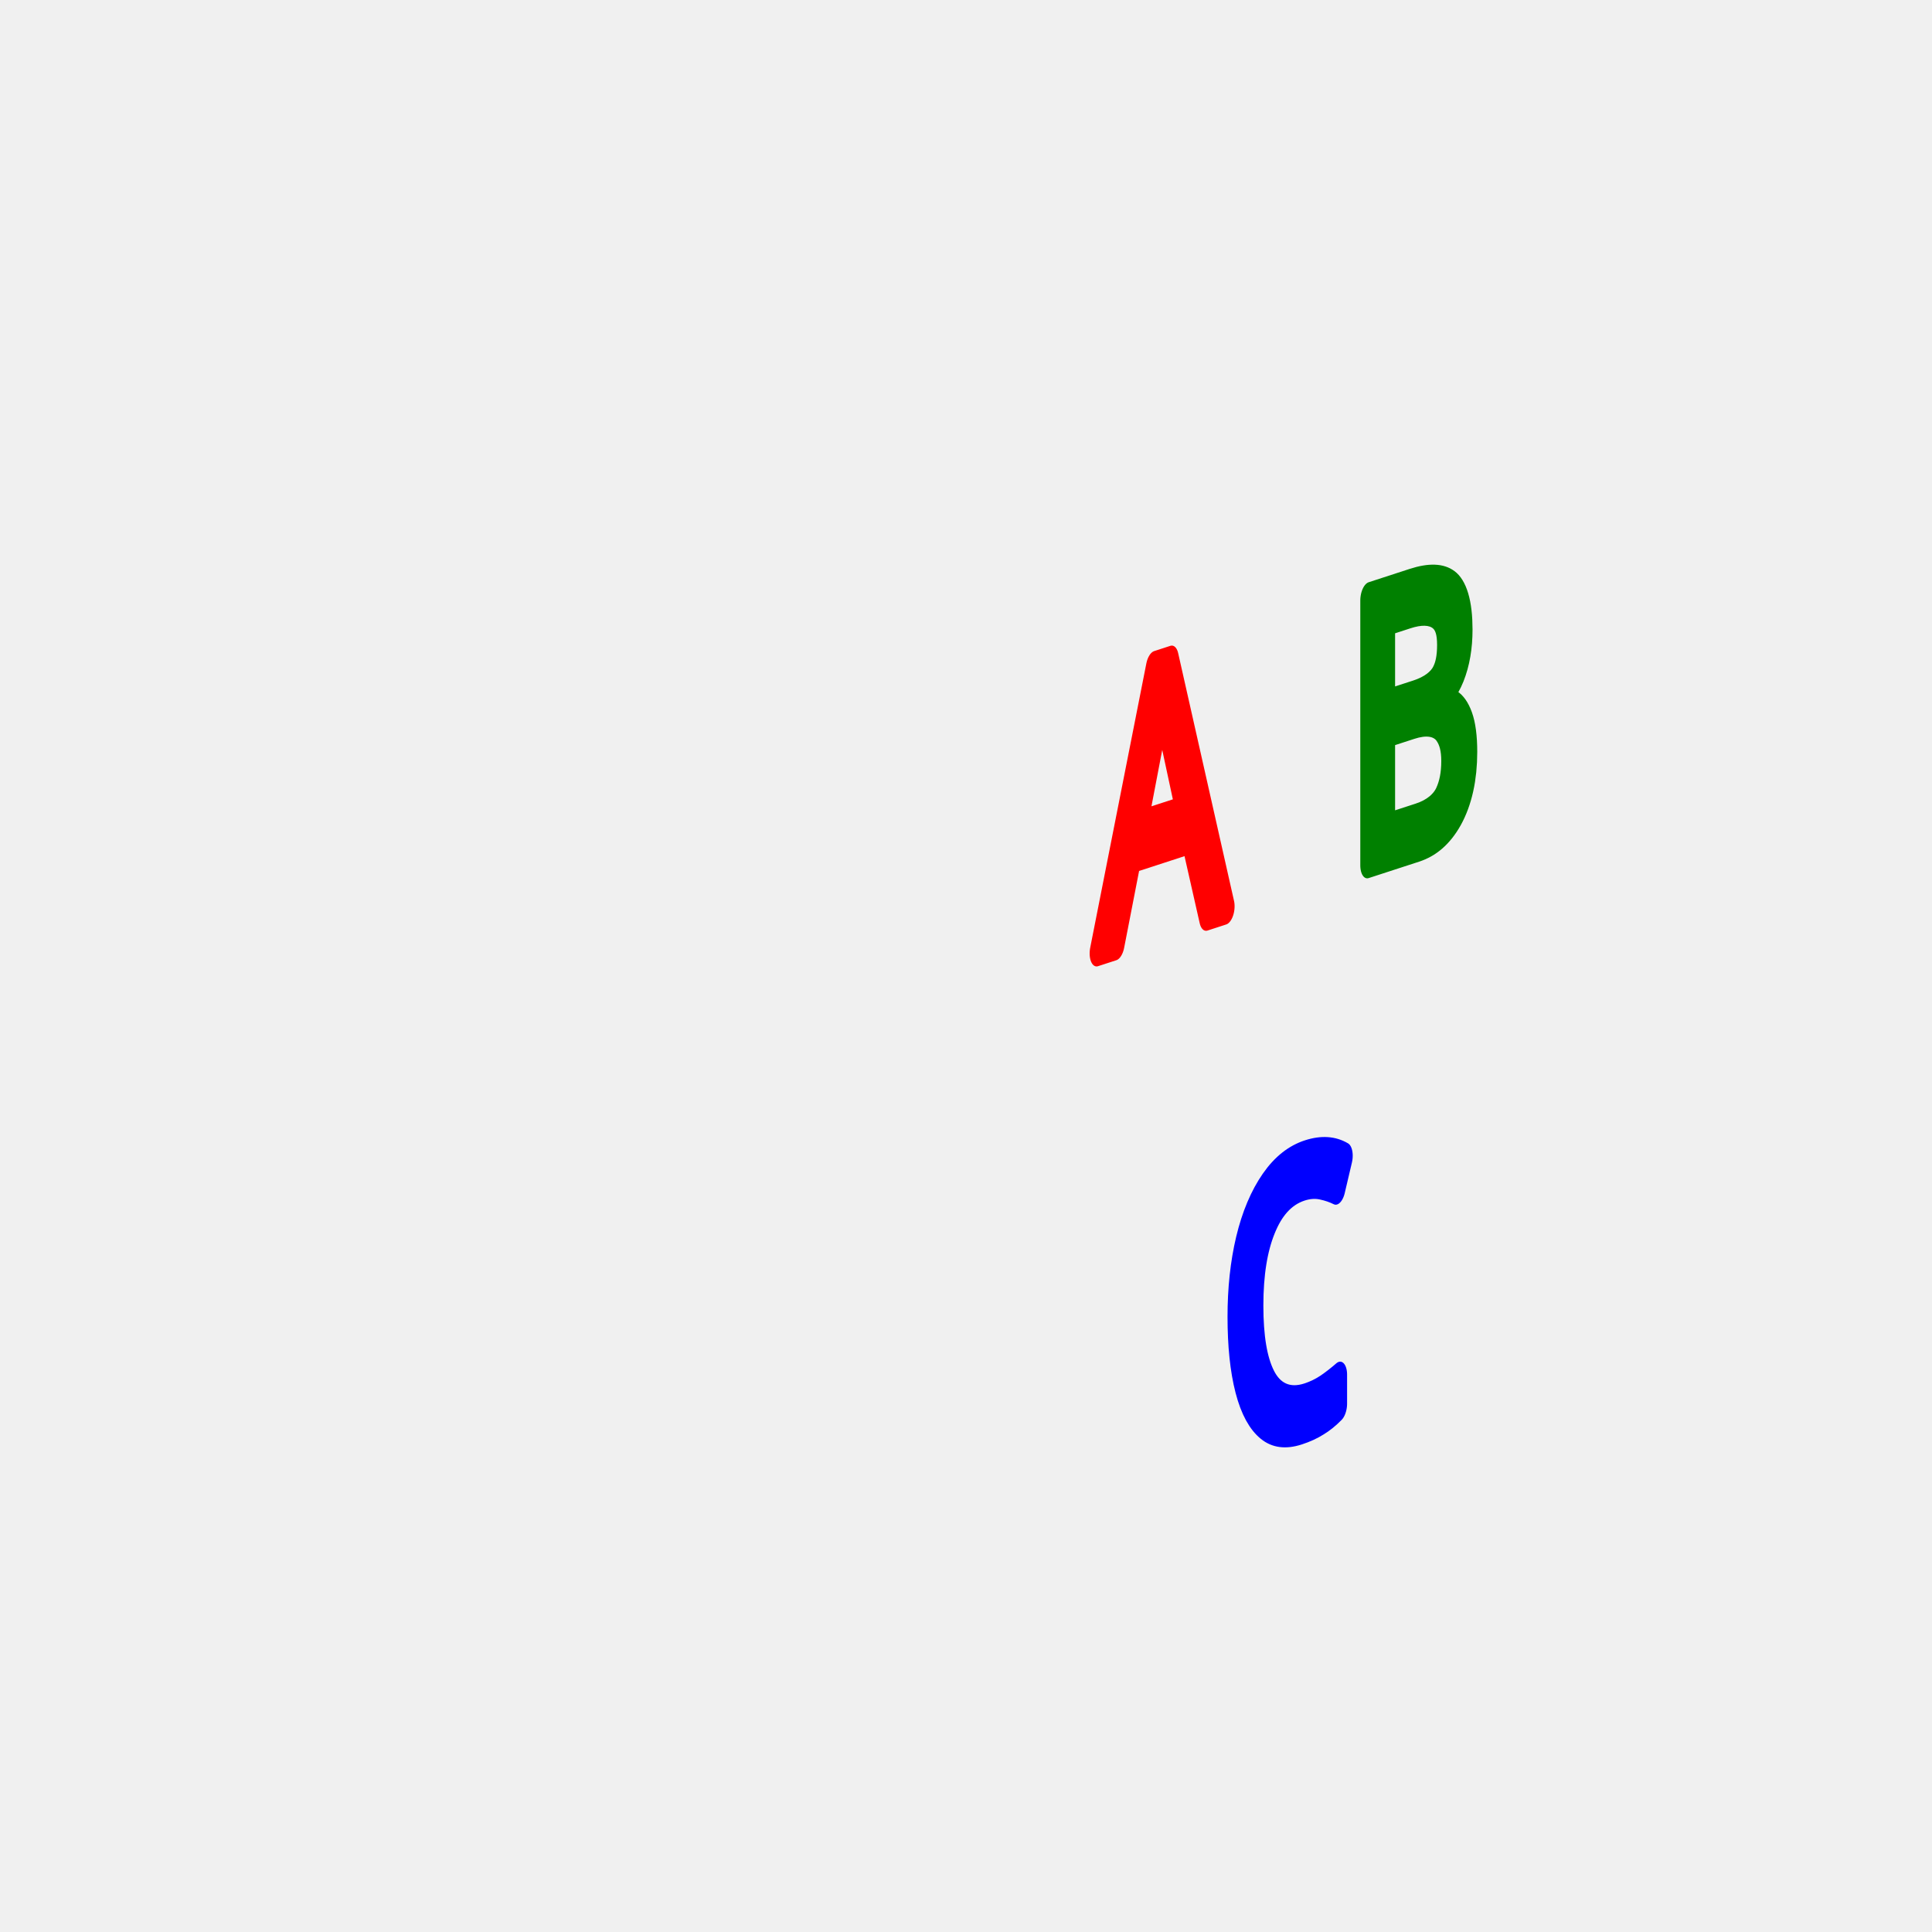
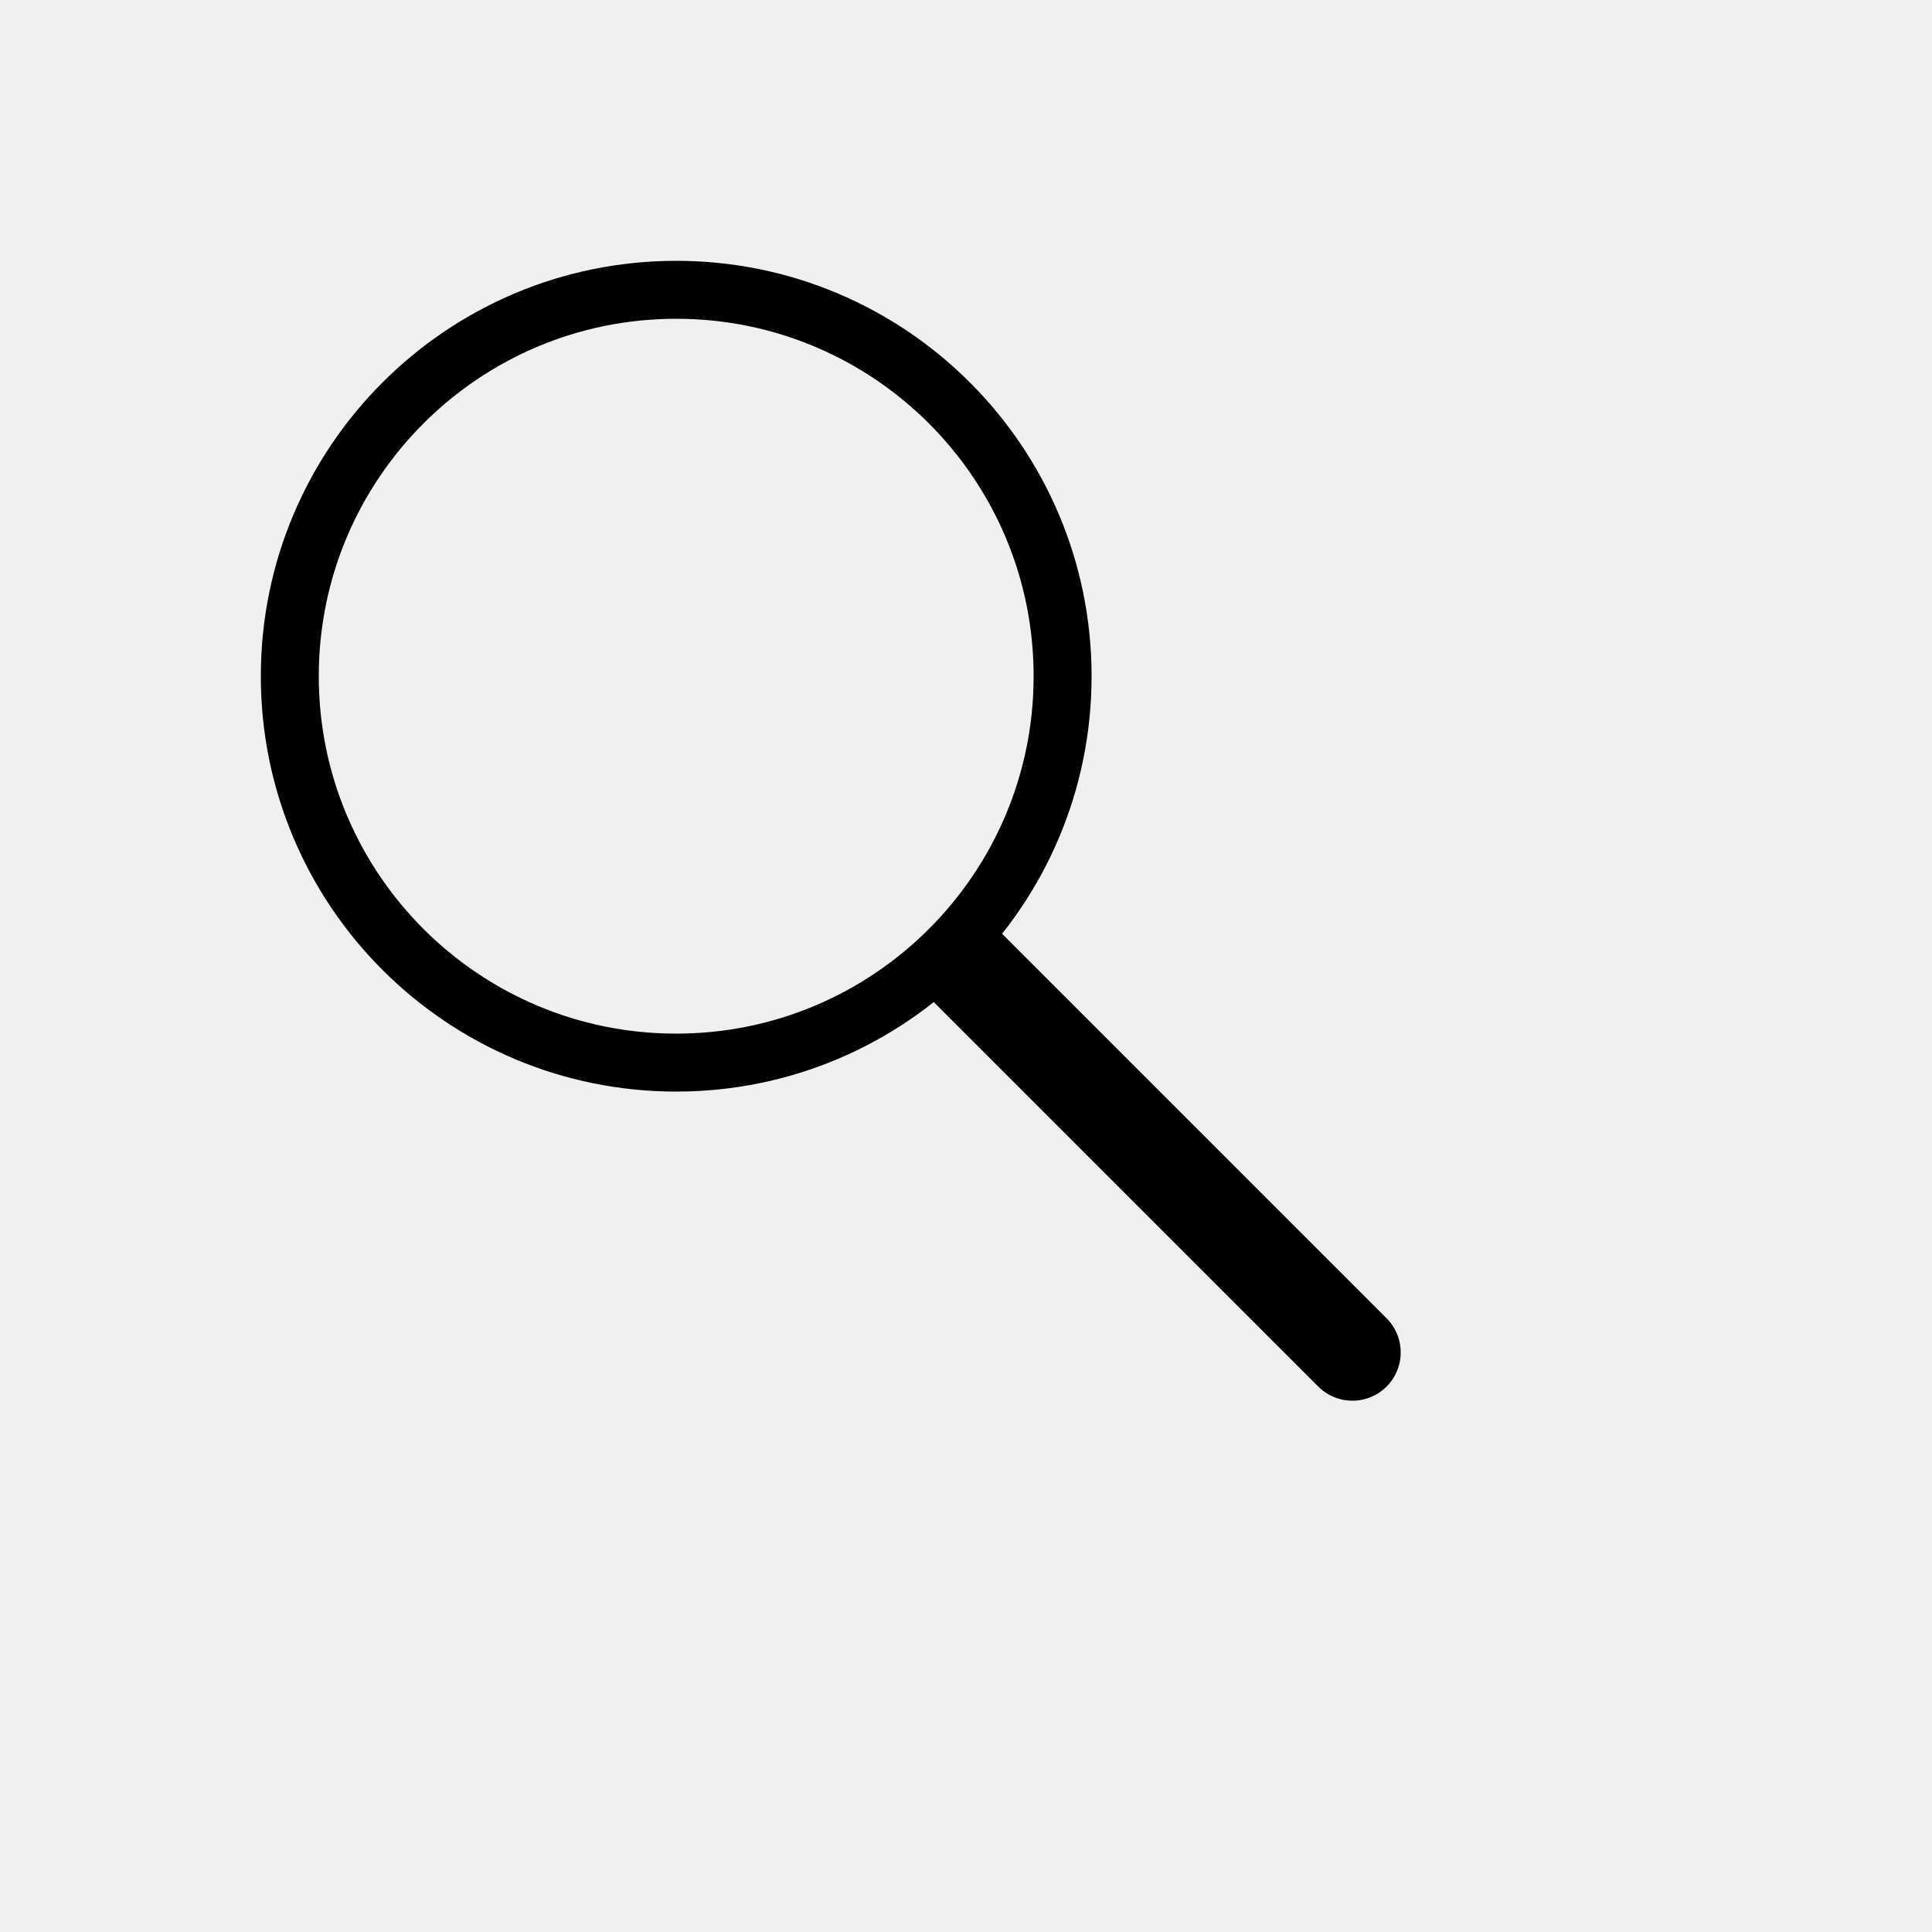
- <svg xmlns="http://www.w3.org/2000/svg" width="750" height="750">
+ <svg xmlns="http://www.w3.org/2000/svg" width="100" height="100">
  <defs>
    <style>

        g {
            stroke-linecap: round;
            stroke-linejoin: round;
-             stroke-width: 2;
- 		}
- 
- 		text {
- 			font-family: Sans Serif;
- 			font-size: 200%;
- 			vertical-align: middle;
		}

	</style>
  </defs>
-   <g transform="translate(150, 30) scale(3.25, 6)" style="fill: white; stroke: black;">
-     <g transform="translate(0, 26.5) skewY(-10)">
-       <text x="85" y="45" style="fill: red; stroke: red;">A</text>
-       <text x="115" y="45" style="fill: green; stroke: green;">B</text>
-       <text x="100" y="80" style="fill: blue; stroke: blue;">C</text>
-     </g>
+   <g>
+     <circle cx="35" cy="35" r="20" stroke="black" stroke-width="3" fill="none" />
+     <line x1="50" y1="50" x2="70" y2="70" stroke="black" stroke-width="5" fill="none" />

	Sorry, your browser does not support SVG!
</g>
</svg>
